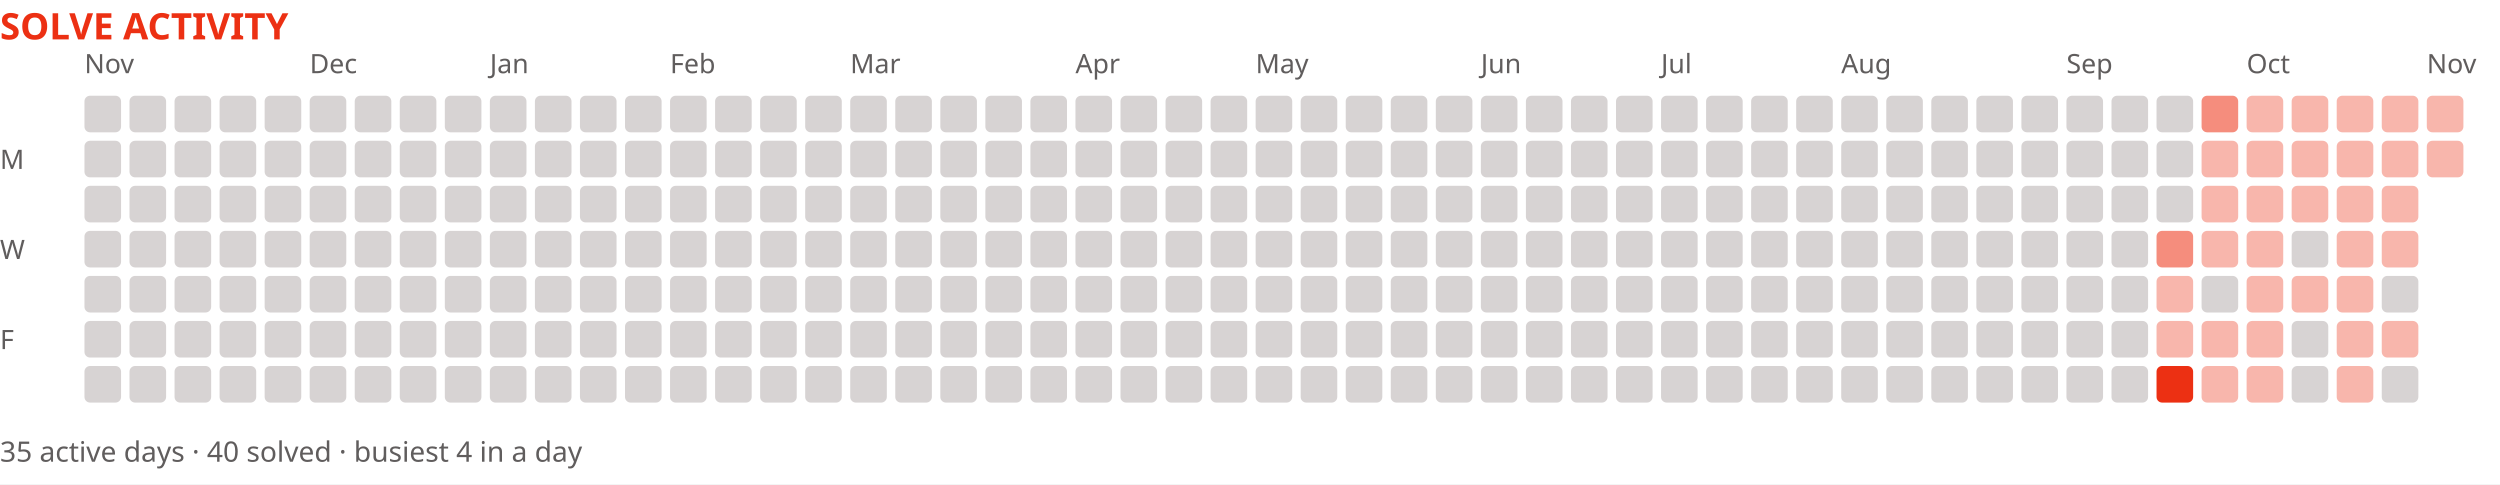
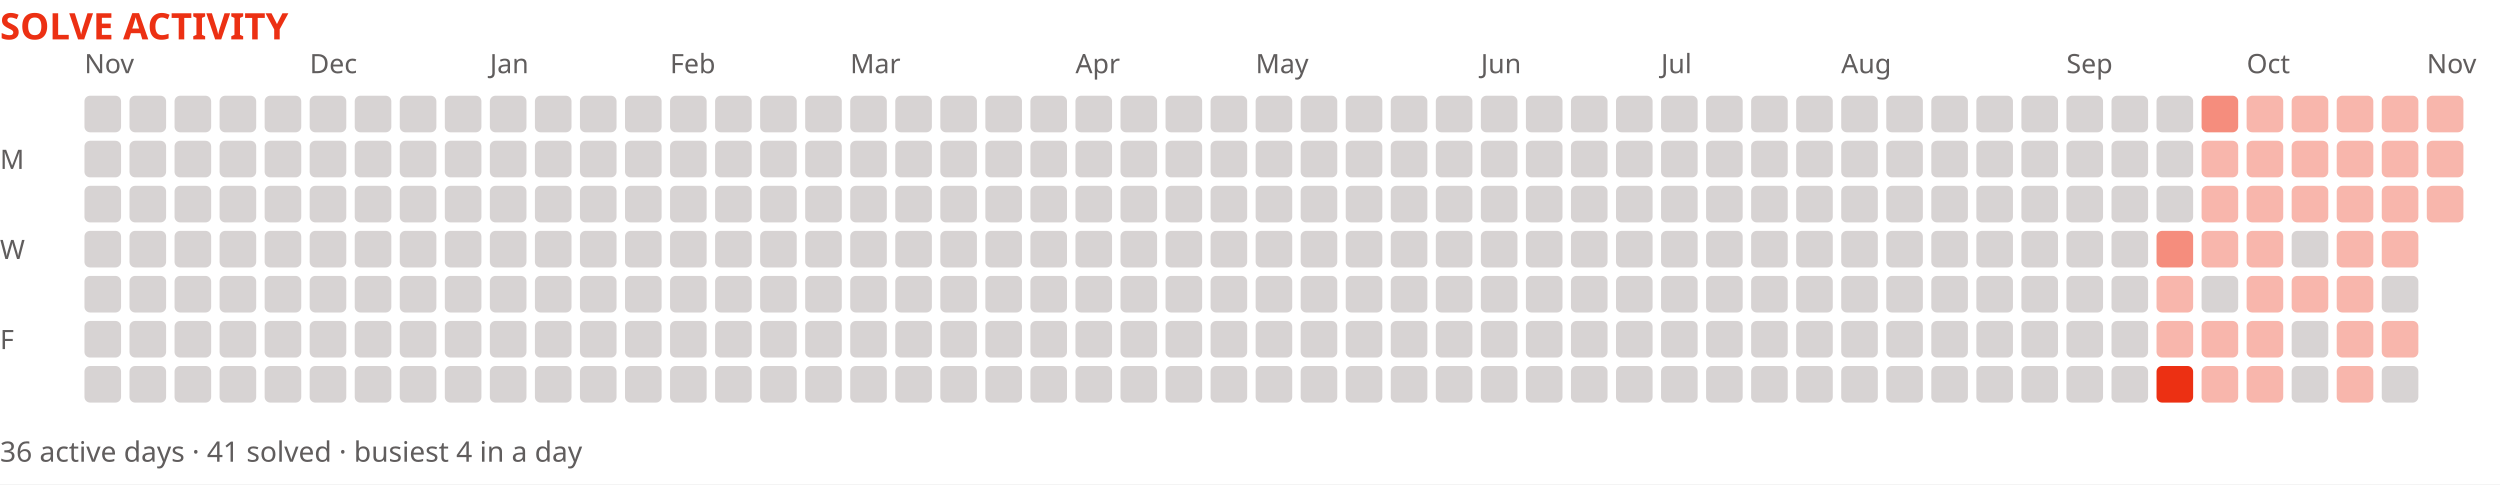
<svg xmlns="http://www.w3.org/2000/svg" width="888" height="172" viewBox="0 0 888 172" role="img" aria-label="Solve activity over the last year">
  <rect width="888" height="172" fill="#ffffff" />
  <text x="0" y="14" font-family="system-ui,sans-serif" font-size="13" font-weight="700" fill="#ec3013">SOLVE ACTIVITY</text>
  <text x="30" y="26" font-family="system-ui,sans-serif" font-size="9.5" fill="#605d5d">Nov</text>
  <text x="110" y="26" font-family="system-ui,sans-serif" font-size="9.5" fill="#605d5d">Dec</text>
  <text x="174" y="26" font-family="system-ui,sans-serif" font-size="9.5" fill="#605d5d">Jan</text>
  <text x="238" y="26" font-family="system-ui,sans-serif" font-size="9.5" fill="#605d5d">Feb</text>
  <text x="302" y="26" font-family="system-ui,sans-serif" font-size="9.5" fill="#605d5d">Mar</text>
  <text x="382" y="26" font-family="system-ui,sans-serif" font-size="9.5" fill="#605d5d">Apr</text>
  <text x="446" y="26" font-family="system-ui,sans-serif" font-size="9.5" fill="#605d5d">May</text>
  <text x="526" y="26" font-family="system-ui,sans-serif" font-size="9.5" fill="#605d5d">Jun</text>
  <text x="590" y="26" font-family="system-ui,sans-serif" font-size="9.5" fill="#605d5d">Jul</text>
  <text x="654" y="26" font-family="system-ui,sans-serif" font-size="9.5" fill="#605d5d">Aug</text>
  <text x="734" y="26" font-family="system-ui,sans-serif" font-size="9.5" fill="#605d5d">Sep</text>
  <text x="798" y="26" font-family="system-ui,sans-serif" font-size="9.5" fill="#605d5d">Oct</text>
  <text x="862" y="26" font-family="system-ui,sans-serif" font-size="9.5" fill="#605d5d">Nov</text>
  <text x="0" y="60" font-family="system-ui,sans-serif" font-size="9.5" fill="#605d5d">M</text>
  <text x="0" y="92" font-family="system-ui,sans-serif" font-size="9.5" fill="#605d5d">W</text>
  <text x="0" y="124" font-family="system-ui,sans-serif" font-size="9.5" fill="#605d5d">F</text>
  <rect x="30" y="34" width="13" height="13" fill="#d7d3d3" rx="2" />
  <rect x="30" y="50" width="13" height="13" fill="#d7d3d3" rx="2" />
  <rect x="30" y="66" width="13" height="13" fill="#d7d3d3" rx="2" />
  <rect x="30" y="82" width="13" height="13" fill="#d7d3d3" rx="2" />
  <rect x="30" y="98" width="13" height="13" fill="#d7d3d3" rx="2" />
  <rect x="30" y="114" width="13" height="13" fill="#d7d3d3" rx="2" />
  <rect x="30" y="130" width="13" height="13" fill="#d7d3d3" rx="2" />
  <rect x="46" y="34" width="13" height="13" fill="#d7d3d3" rx="2" />
  <rect x="46" y="50" width="13" height="13" fill="#d7d3d3" rx="2" />
  <rect x="46" y="66" width="13" height="13" fill="#d7d3d3" rx="2" />
  <rect x="46" y="82" width="13" height="13" fill="#d7d3d3" rx="2" />
  <rect x="46" y="98" width="13" height="13" fill="#d7d3d3" rx="2" />
  <rect x="46" y="114" width="13" height="13" fill="#d7d3d3" rx="2" />
  <rect x="46" y="130" width="13" height="13" fill="#d7d3d3" rx="2" />
  <rect x="62" y="34" width="13" height="13" fill="#d7d3d3" rx="2" />
  <rect x="62" y="50" width="13" height="13" fill="#d7d3d3" rx="2" />
  <rect x="62" y="66" width="13" height="13" fill="#d7d3d3" rx="2" />
  <rect x="62" y="82" width="13" height="13" fill="#d7d3d3" rx="2" />
  <rect x="62" y="98" width="13" height="13" fill="#d7d3d3" rx="2" />
  <rect x="62" y="114" width="13" height="13" fill="#d7d3d3" rx="2" />
  <rect x="62" y="130" width="13" height="13" fill="#d7d3d3" rx="2" />
  <rect x="78" y="34" width="13" height="13" fill="#d7d3d3" rx="2" />
  <rect x="78" y="50" width="13" height="13" fill="#d7d3d3" rx="2" />
  <rect x="78" y="66" width="13" height="13" fill="#d7d3d3" rx="2" />
  <rect x="78" y="82" width="13" height="13" fill="#d7d3d3" rx="2" />
  <rect x="78" y="98" width="13" height="13" fill="#d7d3d3" rx="2" />
  <rect x="78" y="114" width="13" height="13" fill="#d7d3d3" rx="2" />
  <rect x="78" y="130" width="13" height="13" fill="#d7d3d3" rx="2" />
  <rect x="94" y="34" width="13" height="13" fill="#d7d3d3" rx="2" />
  <rect x="94" y="50" width="13" height="13" fill="#d7d3d3" rx="2" />
  <rect x="94" y="66" width="13" height="13" fill="#d7d3d3" rx="2" />
  <rect x="94" y="82" width="13" height="13" fill="#d7d3d3" rx="2" />
  <rect x="94" y="98" width="13" height="13" fill="#d7d3d3" rx="2" />
  <rect x="94" y="114" width="13" height="13" fill="#d7d3d3" rx="2" />
  <rect x="94" y="130" width="13" height="13" fill="#d7d3d3" rx="2" />
  <rect x="110" y="34" width="13" height="13" fill="#d7d3d3" rx="2" />
  <rect x="110" y="50" width="13" height="13" fill="#d7d3d3" rx="2" />
  <rect x="110" y="66" width="13" height="13" fill="#d7d3d3" rx="2" />
  <rect x="110" y="82" width="13" height="13" fill="#d7d3d3" rx="2" />
  <rect x="110" y="98" width="13" height="13" fill="#d7d3d3" rx="2" />
  <rect x="110" y="114" width="13" height="13" fill="#d7d3d3" rx="2" />
  <rect x="110" y="130" width="13" height="13" fill="#d7d3d3" rx="2" />
  <rect x="126" y="34" width="13" height="13" fill="#d7d3d3" rx="2" />
  <rect x="126" y="50" width="13" height="13" fill="#d7d3d3" rx="2" />
  <rect x="126" y="66" width="13" height="13" fill="#d7d3d3" rx="2" />
  <rect x="126" y="82" width="13" height="13" fill="#d7d3d3" rx="2" />
  <rect x="126" y="98" width="13" height="13" fill="#d7d3d3" rx="2" />
  <rect x="126" y="114" width="13" height="13" fill="#d7d3d3" rx="2" />
  <rect x="126" y="130" width="13" height="13" fill="#d7d3d3" rx="2" />
  <rect x="142" y="34" width="13" height="13" fill="#d7d3d3" rx="2" />
  <rect x="142" y="50" width="13" height="13" fill="#d7d3d3" rx="2" />
  <rect x="142" y="66" width="13" height="13" fill="#d7d3d3" rx="2" />
  <rect x="142" y="82" width="13" height="13" fill="#d7d3d3" rx="2" />
  <rect x="142" y="98" width="13" height="13" fill="#d7d3d3" rx="2" />
  <rect x="142" y="114" width="13" height="13" fill="#d7d3d3" rx="2" />
  <rect x="142" y="130" width="13" height="13" fill="#d7d3d3" rx="2" />
  <rect x="158" y="34" width="13" height="13" fill="#d7d3d3" rx="2" />
  <rect x="158" y="50" width="13" height="13" fill="#d7d3d3" rx="2" />
  <rect x="158" y="66" width="13" height="13" fill="#d7d3d3" rx="2" />
  <rect x="158" y="82" width="13" height="13" fill="#d7d3d3" rx="2" />
  <rect x="158" y="98" width="13" height="13" fill="#d7d3d3" rx="2" />
  <rect x="158" y="114" width="13" height="13" fill="#d7d3d3" rx="2" />
  <rect x="158" y="130" width="13" height="13" fill="#d7d3d3" rx="2" />
  <rect x="174" y="34" width="13" height="13" fill="#d7d3d3" rx="2" />
  <rect x="174" y="50" width="13" height="13" fill="#d7d3d3" rx="2" />
  <rect x="174" y="66" width="13" height="13" fill="#d7d3d3" rx="2" />
  <rect x="174" y="82" width="13" height="13" fill="#d7d3d3" rx="2" />
  <rect x="174" y="98" width="13" height="13" fill="#d7d3d3" rx="2" />
  <rect x="174" y="114" width="13" height="13" fill="#d7d3d3" rx="2" />
  <rect x="174" y="130" width="13" height="13" fill="#d7d3d3" rx="2" />
  <rect x="190" y="34" width="13" height="13" fill="#d7d3d3" rx="2" />
  <rect x="190" y="50" width="13" height="13" fill="#d7d3d3" rx="2" />
  <rect x="190" y="66" width="13" height="13" fill="#d7d3d3" rx="2" />
  <rect x="190" y="82" width="13" height="13" fill="#d7d3d3" rx="2" />
  <rect x="190" y="98" width="13" height="13" fill="#d7d3d3" rx="2" />
  <rect x="190" y="114" width="13" height="13" fill="#d7d3d3" rx="2" />
  <rect x="190" y="130" width="13" height="13" fill="#d7d3d3" rx="2" />
  <rect x="206" y="34" width="13" height="13" fill="#d7d3d3" rx="2" />
  <rect x="206" y="50" width="13" height="13" fill="#d7d3d3" rx="2" />
  <rect x="206" y="66" width="13" height="13" fill="#d7d3d3" rx="2" />
  <rect x="206" y="82" width="13" height="13" fill="#d7d3d3" rx="2" />
  <rect x="206" y="98" width="13" height="13" fill="#d7d3d3" rx="2" />
  <rect x="206" y="114" width="13" height="13" fill="#d7d3d3" rx="2" />
  <rect x="206" y="130" width="13" height="13" fill="#d7d3d3" rx="2" />
  <rect x="222" y="34" width="13" height="13" fill="#d7d3d3" rx="2" />
  <rect x="222" y="50" width="13" height="13" fill="#d7d3d3" rx="2" />
  <rect x="222" y="66" width="13" height="13" fill="#d7d3d3" rx="2" />
  <rect x="222" y="82" width="13" height="13" fill="#d7d3d3" rx="2" />
  <rect x="222" y="98" width="13" height="13" fill="#d7d3d3" rx="2" />
  <rect x="222" y="114" width="13" height="13" fill="#d7d3d3" rx="2" />
  <rect x="222" y="130" width="13" height="13" fill="#d7d3d3" rx="2" />
  <rect x="238" y="34" width="13" height="13" fill="#d7d3d3" rx="2" />
  <rect x="238" y="50" width="13" height="13" fill="#d7d3d3" rx="2" />
  <rect x="238" y="66" width="13" height="13" fill="#d7d3d3" rx="2" />
  <rect x="238" y="82" width="13" height="13" fill="#d7d3d3" rx="2" />
  <rect x="238" y="98" width="13" height="13" fill="#d7d3d3" rx="2" />
  <rect x="238" y="114" width="13" height="13" fill="#d7d3d3" rx="2" />
  <rect x="238" y="130" width="13" height="13" fill="#d7d3d3" rx="2" />
  <rect x="254" y="34" width="13" height="13" fill="#d7d3d3" rx="2" />
  <rect x="254" y="50" width="13" height="13" fill="#d7d3d3" rx="2" />
  <rect x="254" y="66" width="13" height="13" fill="#d7d3d3" rx="2" />
  <rect x="254" y="82" width="13" height="13" fill="#d7d3d3" rx="2" />
  <rect x="254" y="98" width="13" height="13" fill="#d7d3d3" rx="2" />
  <rect x="254" y="114" width="13" height="13" fill="#d7d3d3" rx="2" />
  <rect x="254" y="130" width="13" height="13" fill="#d7d3d3" rx="2" />
  <rect x="270" y="34" width="13" height="13" fill="#d7d3d3" rx="2" />
  <rect x="270" y="50" width="13" height="13" fill="#d7d3d3" rx="2" />
  <rect x="270" y="66" width="13" height="13" fill="#d7d3d3" rx="2" />
  <rect x="270" y="82" width="13" height="13" fill="#d7d3d3" rx="2" />
  <rect x="270" y="98" width="13" height="13" fill="#d7d3d3" rx="2" />
  <rect x="270" y="114" width="13" height="13" fill="#d7d3d3" rx="2" />
  <rect x="270" y="130" width="13" height="13" fill="#d7d3d3" rx="2" />
  <rect x="286" y="34" width="13" height="13" fill="#d7d3d3" rx="2" />
  <rect x="286" y="50" width="13" height="13" fill="#d7d3d3" rx="2" />
  <rect x="286" y="66" width="13" height="13" fill="#d7d3d3" rx="2" />
  <rect x="286" y="82" width="13" height="13" fill="#d7d3d3" rx="2" />
  <rect x="286" y="98" width="13" height="13" fill="#d7d3d3" rx="2" />
  <rect x="286" y="114" width="13" height="13" fill="#d7d3d3" rx="2" />
  <rect x="286" y="130" width="13" height="13" fill="#d7d3d3" rx="2" />
  <rect x="302" y="34" width="13" height="13" fill="#d7d3d3" rx="2" />
  <rect x="302" y="50" width="13" height="13" fill="#d7d3d3" rx="2" />
  <rect x="302" y="66" width="13" height="13" fill="#d7d3d3" rx="2" />
  <rect x="302" y="82" width="13" height="13" fill="#d7d3d3" rx="2" />
  <rect x="302" y="98" width="13" height="13" fill="#d7d3d3" rx="2" />
  <rect x="302" y="114" width="13" height="13" fill="#d7d3d3" rx="2" />
  <rect x="302" y="130" width="13" height="13" fill="#d7d3d3" rx="2" />
  <rect x="318" y="34" width="13" height="13" fill="#d7d3d3" rx="2" />
  <rect x="318" y="50" width="13" height="13" fill="#d7d3d3" rx="2" />
  <rect x="318" y="66" width="13" height="13" fill="#d7d3d3" rx="2" />
  <rect x="318" y="82" width="13" height="13" fill="#d7d3d3" rx="2" />
  <rect x="318" y="98" width="13" height="13" fill="#d7d3d3" rx="2" />
  <rect x="318" y="114" width="13" height="13" fill="#d7d3d3" rx="2" />
  <rect x="318" y="130" width="13" height="13" fill="#d7d3d3" rx="2" />
  <rect x="334" y="34" width="13" height="13" fill="#d7d3d3" rx="2" />
  <rect x="334" y="50" width="13" height="13" fill="#d7d3d3" rx="2" />
  <rect x="334" y="66" width="13" height="13" fill="#d7d3d3" rx="2" />
  <rect x="334" y="82" width="13" height="13" fill="#d7d3d3" rx="2" />
  <rect x="334" y="98" width="13" height="13" fill="#d7d3d3" rx="2" />
  <rect x="334" y="114" width="13" height="13" fill="#d7d3d3" rx="2" />
  <rect x="334" y="130" width="13" height="13" fill="#d7d3d3" rx="2" />
  <rect x="350" y="34" width="13" height="13" fill="#d7d3d3" rx="2" />
  <rect x="350" y="50" width="13" height="13" fill="#d7d3d3" rx="2" />
  <rect x="350" y="66" width="13" height="13" fill="#d7d3d3" rx="2" />
  <rect x="350" y="82" width="13" height="13" fill="#d7d3d3" rx="2" />
  <rect x="350" y="98" width="13" height="13" fill="#d7d3d3" rx="2" />
  <rect x="350" y="114" width="13" height="13" fill="#d7d3d3" rx="2" />
  <rect x="350" y="130" width="13" height="13" fill="#d7d3d3" rx="2" />
  <rect x="366" y="34" width="13" height="13" fill="#d7d3d3" rx="2" />
  <rect x="366" y="50" width="13" height="13" fill="#d7d3d3" rx="2" />
  <rect x="366" y="66" width="13" height="13" fill="#d7d3d3" rx="2" />
  <rect x="366" y="82" width="13" height="13" fill="#d7d3d3" rx="2" />
  <rect x="366" y="98" width="13" height="13" fill="#d7d3d3" rx="2" />
  <rect x="366" y="114" width="13" height="13" fill="#d7d3d3" rx="2" />
  <rect x="366" y="130" width="13" height="13" fill="#d7d3d3" rx="2" />
  <rect x="382" y="34" width="13" height="13" fill="#d7d3d3" rx="2" />
  <rect x="382" y="50" width="13" height="13" fill="#d7d3d3" rx="2" />
  <rect x="382" y="66" width="13" height="13" fill="#d7d3d3" rx="2" />
  <rect x="382" y="82" width="13" height="13" fill="#d7d3d3" rx="2" />
  <rect x="382" y="98" width="13" height="13" fill="#d7d3d3" rx="2" />
  <rect x="382" y="114" width="13" height="13" fill="#d7d3d3" rx="2" />
  <rect x="382" y="130" width="13" height="13" fill="#d7d3d3" rx="2" />
  <rect x="398" y="34" width="13" height="13" fill="#d7d3d3" rx="2" />
  <rect x="398" y="50" width="13" height="13" fill="#d7d3d3" rx="2" />
  <rect x="398" y="66" width="13" height="13" fill="#d7d3d3" rx="2" />
  <rect x="398" y="82" width="13" height="13" fill="#d7d3d3" rx="2" />
  <rect x="398" y="98" width="13" height="13" fill="#d7d3d3" rx="2" />
  <rect x="398" y="114" width="13" height="13" fill="#d7d3d3" rx="2" />
  <rect x="398" y="130" width="13" height="13" fill="#d7d3d3" rx="2" />
  <rect x="414" y="34" width="13" height="13" fill="#d7d3d3" rx="2" />
  <rect x="414" y="50" width="13" height="13" fill="#d7d3d3" rx="2" />
  <rect x="414" y="66" width="13" height="13" fill="#d7d3d3" rx="2" />
  <rect x="414" y="82" width="13" height="13" fill="#d7d3d3" rx="2" />
  <rect x="414" y="98" width="13" height="13" fill="#d7d3d3" rx="2" />
  <rect x="414" y="114" width="13" height="13" fill="#d7d3d3" rx="2" />
  <rect x="414" y="130" width="13" height="13" fill="#d7d3d3" rx="2" />
  <rect x="430" y="34" width="13" height="13" fill="#d7d3d3" rx="2" />
  <rect x="430" y="50" width="13" height="13" fill="#d7d3d3" rx="2" />
  <rect x="430" y="66" width="13" height="13" fill="#d7d3d3" rx="2" />
  <rect x="430" y="82" width="13" height="13" fill="#d7d3d3" rx="2" />
  <rect x="430" y="98" width="13" height="13" fill="#d7d3d3" rx="2" />
  <rect x="430" y="114" width="13" height="13" fill="#d7d3d3" rx="2" />
  <rect x="430" y="130" width="13" height="13" fill="#d7d3d3" rx="2" />
  <rect x="446" y="34" width="13" height="13" fill="#d7d3d3" rx="2" />
  <rect x="446" y="50" width="13" height="13" fill="#d7d3d3" rx="2" />
  <rect x="446" y="66" width="13" height="13" fill="#d7d3d3" rx="2" />
  <rect x="446" y="82" width="13" height="13" fill="#d7d3d3" rx="2" />
  <rect x="446" y="98" width="13" height="13" fill="#d7d3d3" rx="2" />
  <rect x="446" y="114" width="13" height="13" fill="#d7d3d3" rx="2" />
  <rect x="446" y="130" width="13" height="13" fill="#d7d3d3" rx="2" />
  <rect x="462" y="34" width="13" height="13" fill="#d7d3d3" rx="2" />
  <rect x="462" y="50" width="13" height="13" fill="#d7d3d3" rx="2" />
  <rect x="462" y="66" width="13" height="13" fill="#d7d3d3" rx="2" />
  <rect x="462" y="82" width="13" height="13" fill="#d7d3d3" rx="2" />
  <rect x="462" y="98" width="13" height="13" fill="#d7d3d3" rx="2" />
  <rect x="462" y="114" width="13" height="13" fill="#d7d3d3" rx="2" />
  <rect x="462" y="130" width="13" height="13" fill="#d7d3d3" rx="2" />
  <rect x="478" y="34" width="13" height="13" fill="#d7d3d3" rx="2" />
  <rect x="478" y="50" width="13" height="13" fill="#d7d3d3" rx="2" />
  <rect x="478" y="66" width="13" height="13" fill="#d7d3d3" rx="2" />
  <rect x="478" y="82" width="13" height="13" fill="#d7d3d3" rx="2" />
  <rect x="478" y="98" width="13" height="13" fill="#d7d3d3" rx="2" />
  <rect x="478" y="114" width="13" height="13" fill="#d7d3d3" rx="2" />
  <rect x="478" y="130" width="13" height="13" fill="#d7d3d3" rx="2" />
  <rect x="494" y="34" width="13" height="13" fill="#d7d3d3" rx="2" />
  <rect x="494" y="50" width="13" height="13" fill="#d7d3d3" rx="2" />
  <rect x="494" y="66" width="13" height="13" fill="#d7d3d3" rx="2" />
  <rect x="494" y="82" width="13" height="13" fill="#d7d3d3" rx="2" />
  <rect x="494" y="98" width="13" height="13" fill="#d7d3d3" rx="2" />
  <rect x="494" y="114" width="13" height="13" fill="#d7d3d3" rx="2" />
  <rect x="494" y="130" width="13" height="13" fill="#d7d3d3" rx="2" />
  <rect x="510" y="34" width="13" height="13" fill="#d7d3d3" rx="2" />
  <rect x="510" y="50" width="13" height="13" fill="#d7d3d3" rx="2" />
  <rect x="510" y="66" width="13" height="13" fill="#d7d3d3" rx="2" />
  <rect x="510" y="82" width="13" height="13" fill="#d7d3d3" rx="2" />
  <rect x="510" y="98" width="13" height="13" fill="#d7d3d3" rx="2" />
  <rect x="510" y="114" width="13" height="13" fill="#d7d3d3" rx="2" />
  <rect x="510" y="130" width="13" height="13" fill="#d7d3d3" rx="2" />
  <rect x="526" y="34" width="13" height="13" fill="#d7d3d3" rx="2" />
  <rect x="526" y="50" width="13" height="13" fill="#d7d3d3" rx="2" />
  <rect x="526" y="66" width="13" height="13" fill="#d7d3d3" rx="2" />
  <rect x="526" y="82" width="13" height="13" fill="#d7d3d3" rx="2" />
  <rect x="526" y="98" width="13" height="13" fill="#d7d3d3" rx="2" />
  <rect x="526" y="114" width="13" height="13" fill="#d7d3d3" rx="2" />
  <rect x="526" y="130" width="13" height="13" fill="#d7d3d3" rx="2" />
  <rect x="542" y="34" width="13" height="13" fill="#d7d3d3" rx="2" />
  <rect x="542" y="50" width="13" height="13" fill="#d7d3d3" rx="2" />
  <rect x="542" y="66" width="13" height="13" fill="#d7d3d3" rx="2" />
  <rect x="542" y="82" width="13" height="13" fill="#d7d3d3" rx="2" />
  <rect x="542" y="98" width="13" height="13" fill="#d7d3d3" rx="2" />
  <rect x="542" y="114" width="13" height="13" fill="#d7d3d3" rx="2" />
  <rect x="542" y="130" width="13" height="13" fill="#d7d3d3" rx="2" />
  <rect x="558" y="34" width="13" height="13" fill="#d7d3d3" rx="2" />
  <rect x="558" y="50" width="13" height="13" fill="#d7d3d3" rx="2" />
  <rect x="558" y="66" width="13" height="13" fill="#d7d3d3" rx="2" />
  <rect x="558" y="82" width="13" height="13" fill="#d7d3d3" rx="2" />
  <rect x="558" y="98" width="13" height="13" fill="#d7d3d3" rx="2" />
  <rect x="558" y="114" width="13" height="13" fill="#d7d3d3" rx="2" />
  <rect x="558" y="130" width="13" height="13" fill="#d7d3d3" rx="2" />
  <rect x="574" y="34" width="13" height="13" fill="#d7d3d3" rx="2" />
  <rect x="574" y="50" width="13" height="13" fill="#d7d3d3" rx="2" />
  <rect x="574" y="66" width="13" height="13" fill="#d7d3d3" rx="2" />
  <rect x="574" y="82" width="13" height="13" fill="#d7d3d3" rx="2" />
  <rect x="574" y="98" width="13" height="13" fill="#d7d3d3" rx="2" />
  <rect x="574" y="114" width="13" height="13" fill="#d7d3d3" rx="2" />
  <rect x="574" y="130" width="13" height="13" fill="#d7d3d3" rx="2" />
  <rect x="590" y="34" width="13" height="13" fill="#d7d3d3" rx="2" />
  <rect x="590" y="50" width="13" height="13" fill="#d7d3d3" rx="2" />
  <rect x="590" y="66" width="13" height="13" fill="#d7d3d3" rx="2" />
  <rect x="590" y="82" width="13" height="13" fill="#d7d3d3" rx="2" />
  <rect x="590" y="98" width="13" height="13" fill="#d7d3d3" rx="2" />
  <rect x="590" y="114" width="13" height="13" fill="#d7d3d3" rx="2" />
  <rect x="590" y="130" width="13" height="13" fill="#d7d3d3" rx="2" />
  <rect x="606" y="34" width="13" height="13" fill="#d7d3d3" rx="2" />
  <rect x="606" y="50" width="13" height="13" fill="#d7d3d3" rx="2" />
  <rect x="606" y="66" width="13" height="13" fill="#d7d3d3" rx="2" />
  <rect x="606" y="82" width="13" height="13" fill="#d7d3d3" rx="2" />
  <rect x="606" y="98" width="13" height="13" fill="#d7d3d3" rx="2" />
  <rect x="606" y="114" width="13" height="13" fill="#d7d3d3" rx="2" />
  <rect x="606" y="130" width="13" height="13" fill="#d7d3d3" rx="2" />
  <rect x="622" y="34" width="13" height="13" fill="#d7d3d3" rx="2" />
  <rect x="622" y="50" width="13" height="13" fill="#d7d3d3" rx="2" />
  <rect x="622" y="66" width="13" height="13" fill="#d7d3d3" rx="2" />
  <rect x="622" y="82" width="13" height="13" fill="#d7d3d3" rx="2" />
  <rect x="622" y="98" width="13" height="13" fill="#d7d3d3" rx="2" />
  <rect x="622" y="114" width="13" height="13" fill="#d7d3d3" rx="2" />
  <rect x="622" y="130" width="13" height="13" fill="#d7d3d3" rx="2" />
  <rect x="638" y="34" width="13" height="13" fill="#d7d3d3" rx="2" />
  <rect x="638" y="50" width="13" height="13" fill="#d7d3d3" rx="2" />
  <rect x="638" y="66" width="13" height="13" fill="#d7d3d3" rx="2" />
  <rect x="638" y="82" width="13" height="13" fill="#d7d3d3" rx="2" />
  <rect x="638" y="98" width="13" height="13" fill="#d7d3d3" rx="2" />
  <rect x="638" y="114" width="13" height="13" fill="#d7d3d3" rx="2" />
  <rect x="638" y="130" width="13" height="13" fill="#d7d3d3" rx="2" />
  <rect x="654" y="34" width="13" height="13" fill="#d7d3d3" rx="2" />
  <rect x="654" y="50" width="13" height="13" fill="#d7d3d3" rx="2" />
  <rect x="654" y="66" width="13" height="13" fill="#d7d3d3" rx="2" />
  <rect x="654" y="82" width="13" height="13" fill="#d7d3d3" rx="2" />
  <rect x="654" y="98" width="13" height="13" fill="#d7d3d3" rx="2" />
  <rect x="654" y="114" width="13" height="13" fill="#d7d3d3" rx="2" />
  <rect x="654" y="130" width="13" height="13" fill="#d7d3d3" rx="2" />
  <rect x="670" y="34" width="13" height="13" fill="#d7d3d3" rx="2" />
  <rect x="670" y="50" width="13" height="13" fill="#d7d3d3" rx="2" />
  <rect x="670" y="66" width="13" height="13" fill="#d7d3d3" rx="2" />
  <rect x="670" y="82" width="13" height="13" fill="#d7d3d3" rx="2" />
  <rect x="670" y="98" width="13" height="13" fill="#d7d3d3" rx="2" />
  <rect x="670" y="114" width="13" height="13" fill="#d7d3d3" rx="2" />
  <rect x="670" y="130" width="13" height="13" fill="#d7d3d3" rx="2" />
  <rect x="686" y="34" width="13" height="13" fill="#d7d3d3" rx="2" />
  <rect x="686" y="50" width="13" height="13" fill="#d7d3d3" rx="2" />
  <rect x="686" y="66" width="13" height="13" fill="#d7d3d3" rx="2" />
  <rect x="686" y="82" width="13" height="13" fill="#d7d3d3" rx="2" />
  <rect x="686" y="98" width="13" height="13" fill="#d7d3d3" rx="2" />
  <rect x="686" y="114" width="13" height="13" fill="#d7d3d3" rx="2" />
  <rect x="686" y="130" width="13" height="13" fill="#d7d3d3" rx="2" />
  <rect x="702" y="34" width="13" height="13" fill="#d7d3d3" rx="2" />
  <rect x="702" y="50" width="13" height="13" fill="#d7d3d3" rx="2" />
  <rect x="702" y="66" width="13" height="13" fill="#d7d3d3" rx="2" />
  <rect x="702" y="82" width="13" height="13" fill="#d7d3d3" rx="2" />
  <rect x="702" y="98" width="13" height="13" fill="#d7d3d3" rx="2" />
  <rect x="702" y="114" width="13" height="13" fill="#d7d3d3" rx="2" />
  <rect x="702" y="130" width="13" height="13" fill="#d7d3d3" rx="2" />
  <rect x="718" y="34" width="13" height="13" fill="#d7d3d3" rx="2" />
  <rect x="718" y="50" width="13" height="13" fill="#d7d3d3" rx="2" />
  <rect x="718" y="66" width="13" height="13" fill="#d7d3d3" rx="2" />
  <rect x="718" y="82" width="13" height="13" fill="#d7d3d3" rx="2" />
  <rect x="718" y="98" width="13" height="13" fill="#d7d3d3" rx="2" />
  <rect x="718" y="114" width="13" height="13" fill="#d7d3d3" rx="2" />
  <rect x="718" y="130" width="13" height="13" fill="#d7d3d3" rx="2" />
  <rect x="734" y="34" width="13" height="13" fill="#d7d3d3" rx="2" />
  <rect x="734" y="50" width="13" height="13" fill="#d7d3d3" rx="2" />
  <rect x="734" y="66" width="13" height="13" fill="#d7d3d3" rx="2" />
  <rect x="734" y="82" width="13" height="13" fill="#d7d3d3" rx="2" />
  <rect x="734" y="98" width="13" height="13" fill="#d7d3d3" rx="2" />
  <rect x="734" y="114" width="13" height="13" fill="#d7d3d3" rx="2" />
  <rect x="734" y="130" width="13" height="13" fill="#d7d3d3" rx="2" />
  <rect x="750" y="34" width="13" height="13" fill="#d7d3d3" rx="2" />
  <rect x="750" y="50" width="13" height="13" fill="#d7d3d3" rx="2" />
  <rect x="750" y="66" width="13" height="13" fill="#d7d3d3" rx="2" />
  <rect x="750" y="82" width="13" height="13" fill="#d7d3d3" rx="2" />
  <rect x="750" y="98" width="13" height="13" fill="#d7d3d3" rx="2" />
  <rect x="750" y="114" width="13" height="13" fill="#d7d3d3" rx="2" />
  <rect x="750" y="130" width="13" height="13" fill="#d7d3d3" rx="2" />
  <rect x="766" y="34" width="13" height="13" fill="#d7d3d3" rx="2" />
  <rect x="766" y="50" width="13" height="13" fill="#d7d3d3" rx="2" />
  <rect x="766" y="66" width="13" height="13" fill="#d7d3d3" rx="2" />
  <rect x="766" y="82" width="13" height="13" fill="#ec30138c" rx="2" />
  <rect x="766" y="98" width="13" height="13" fill="#ec301359" rx="2" />
  <rect x="766" y="114" width="13" height="13" fill="#ec301359" rx="2" />
  <rect x="766" y="130" width="13" height="13" fill="#ec3013" rx="2" />
  <rect x="782" y="34" width="13" height="13" fill="#ec30138c" rx="2" />
  <rect x="782" y="50" width="13" height="13" fill="#ec301359" rx="2" />
  <rect x="782" y="66" width="13" height="13" fill="#ec301359" rx="2" />
  <rect x="782" y="82" width="13" height="13" fill="#ec301359" rx="2" />
  <rect x="782" y="98" width="13" height="13" fill="#d7d3d3" rx="2" />
  <rect x="782" y="114" width="13" height="13" fill="#ec301359" rx="2" />
  <rect x="782" y="130" width="13" height="13" fill="#ec301359" rx="2" />
  <rect x="798" y="34" width="13" height="13" fill="#ec301359" rx="2" />
  <rect x="798" y="50" width="13" height="13" fill="#ec301359" rx="2" />
  <rect x="798" y="66" width="13" height="13" fill="#ec301359" rx="2" />
  <rect x="798" y="82" width="13" height="13" fill="#ec301359" rx="2" />
  <rect x="798" y="98" width="13" height="13" fill="#ec301359" rx="2" />
  <rect x="798" y="114" width="13" height="13" fill="#ec301359" rx="2" />
  <rect x="798" y="130" width="13" height="13" fill="#ec301359" rx="2" />
  <rect x="814" y="34" width="13" height="13" fill="#ec301359" rx="2" />
  <rect x="814" y="50" width="13" height="13" fill="#ec301359" rx="2" />
  <rect x="814" y="66" width="13" height="13" fill="#ec301359" rx="2" />
  <rect x="814" y="82" width="13" height="13" fill="#d7d3d3" rx="2" />
  <rect x="814" y="98" width="13" height="13" fill="#ec301359" rx="2" />
  <rect x="814" y="114" width="13" height="13" fill="#d7d3d3" rx="2" />
  <rect x="814" y="130" width="13" height="13" fill="#d7d3d3" rx="2" />
  <rect x="830" y="34" width="13" height="13" fill="#ec301359" rx="2" />
  <rect x="830" y="50" width="13" height="13" fill="#ec301359" rx="2" />
  <rect x="830" y="66" width="13" height="13" fill="#ec301359" rx="2" />
  <rect x="830" y="82" width="13" height="13" fill="#ec301359" rx="2" />
  <rect x="830" y="98" width="13" height="13" fill="#ec301359" rx="2" />
  <rect x="830" y="114" width="13" height="13" fill="#ec301359" rx="2" />
  <rect x="830" y="130" width="13" height="13" fill="#ec301359" rx="2" />
  <rect x="846" y="34" width="13" height="13" fill="#ec301359" rx="2" />
  <rect x="846" y="50" width="13" height="13" fill="#ec301359" rx="2" />
  <rect x="846" y="66" width="13" height="13" fill="#ec301359" rx="2" />
  <rect x="846" y="82" width="13" height="13" fill="#ec301359" rx="2" />
  <rect x="846" y="98" width="13" height="13" fill="#d7d3d3" rx="2" />
  <rect x="846" y="114" width="13" height="13" fill="#ec301359" rx="2" />
  <rect x="846" y="130" width="13" height="13" fill="#d7d3d3" rx="2" />
  <rect x="862" y="34" width="13" height="13" fill="#ec301359" rx="2" />
  <rect x="862" y="50" width="13" height="13" fill="#ec301359" rx="2" />
-   <text x="0" y="164" font-family="system-ui,sans-serif" font-size="10" fill="#605d5d">35 active days · 40 solved · busiest 4 in a day</text>
+   <rect x="862" y="66" width="13" height="13" fill="#ec301359" rx="2" />
+   <text x="0" y="164" font-family="system-ui,sans-serif" font-size="10" fill="#605d5d">36 active days · 41 solved · busiest 4 in a day</text>
</svg>
